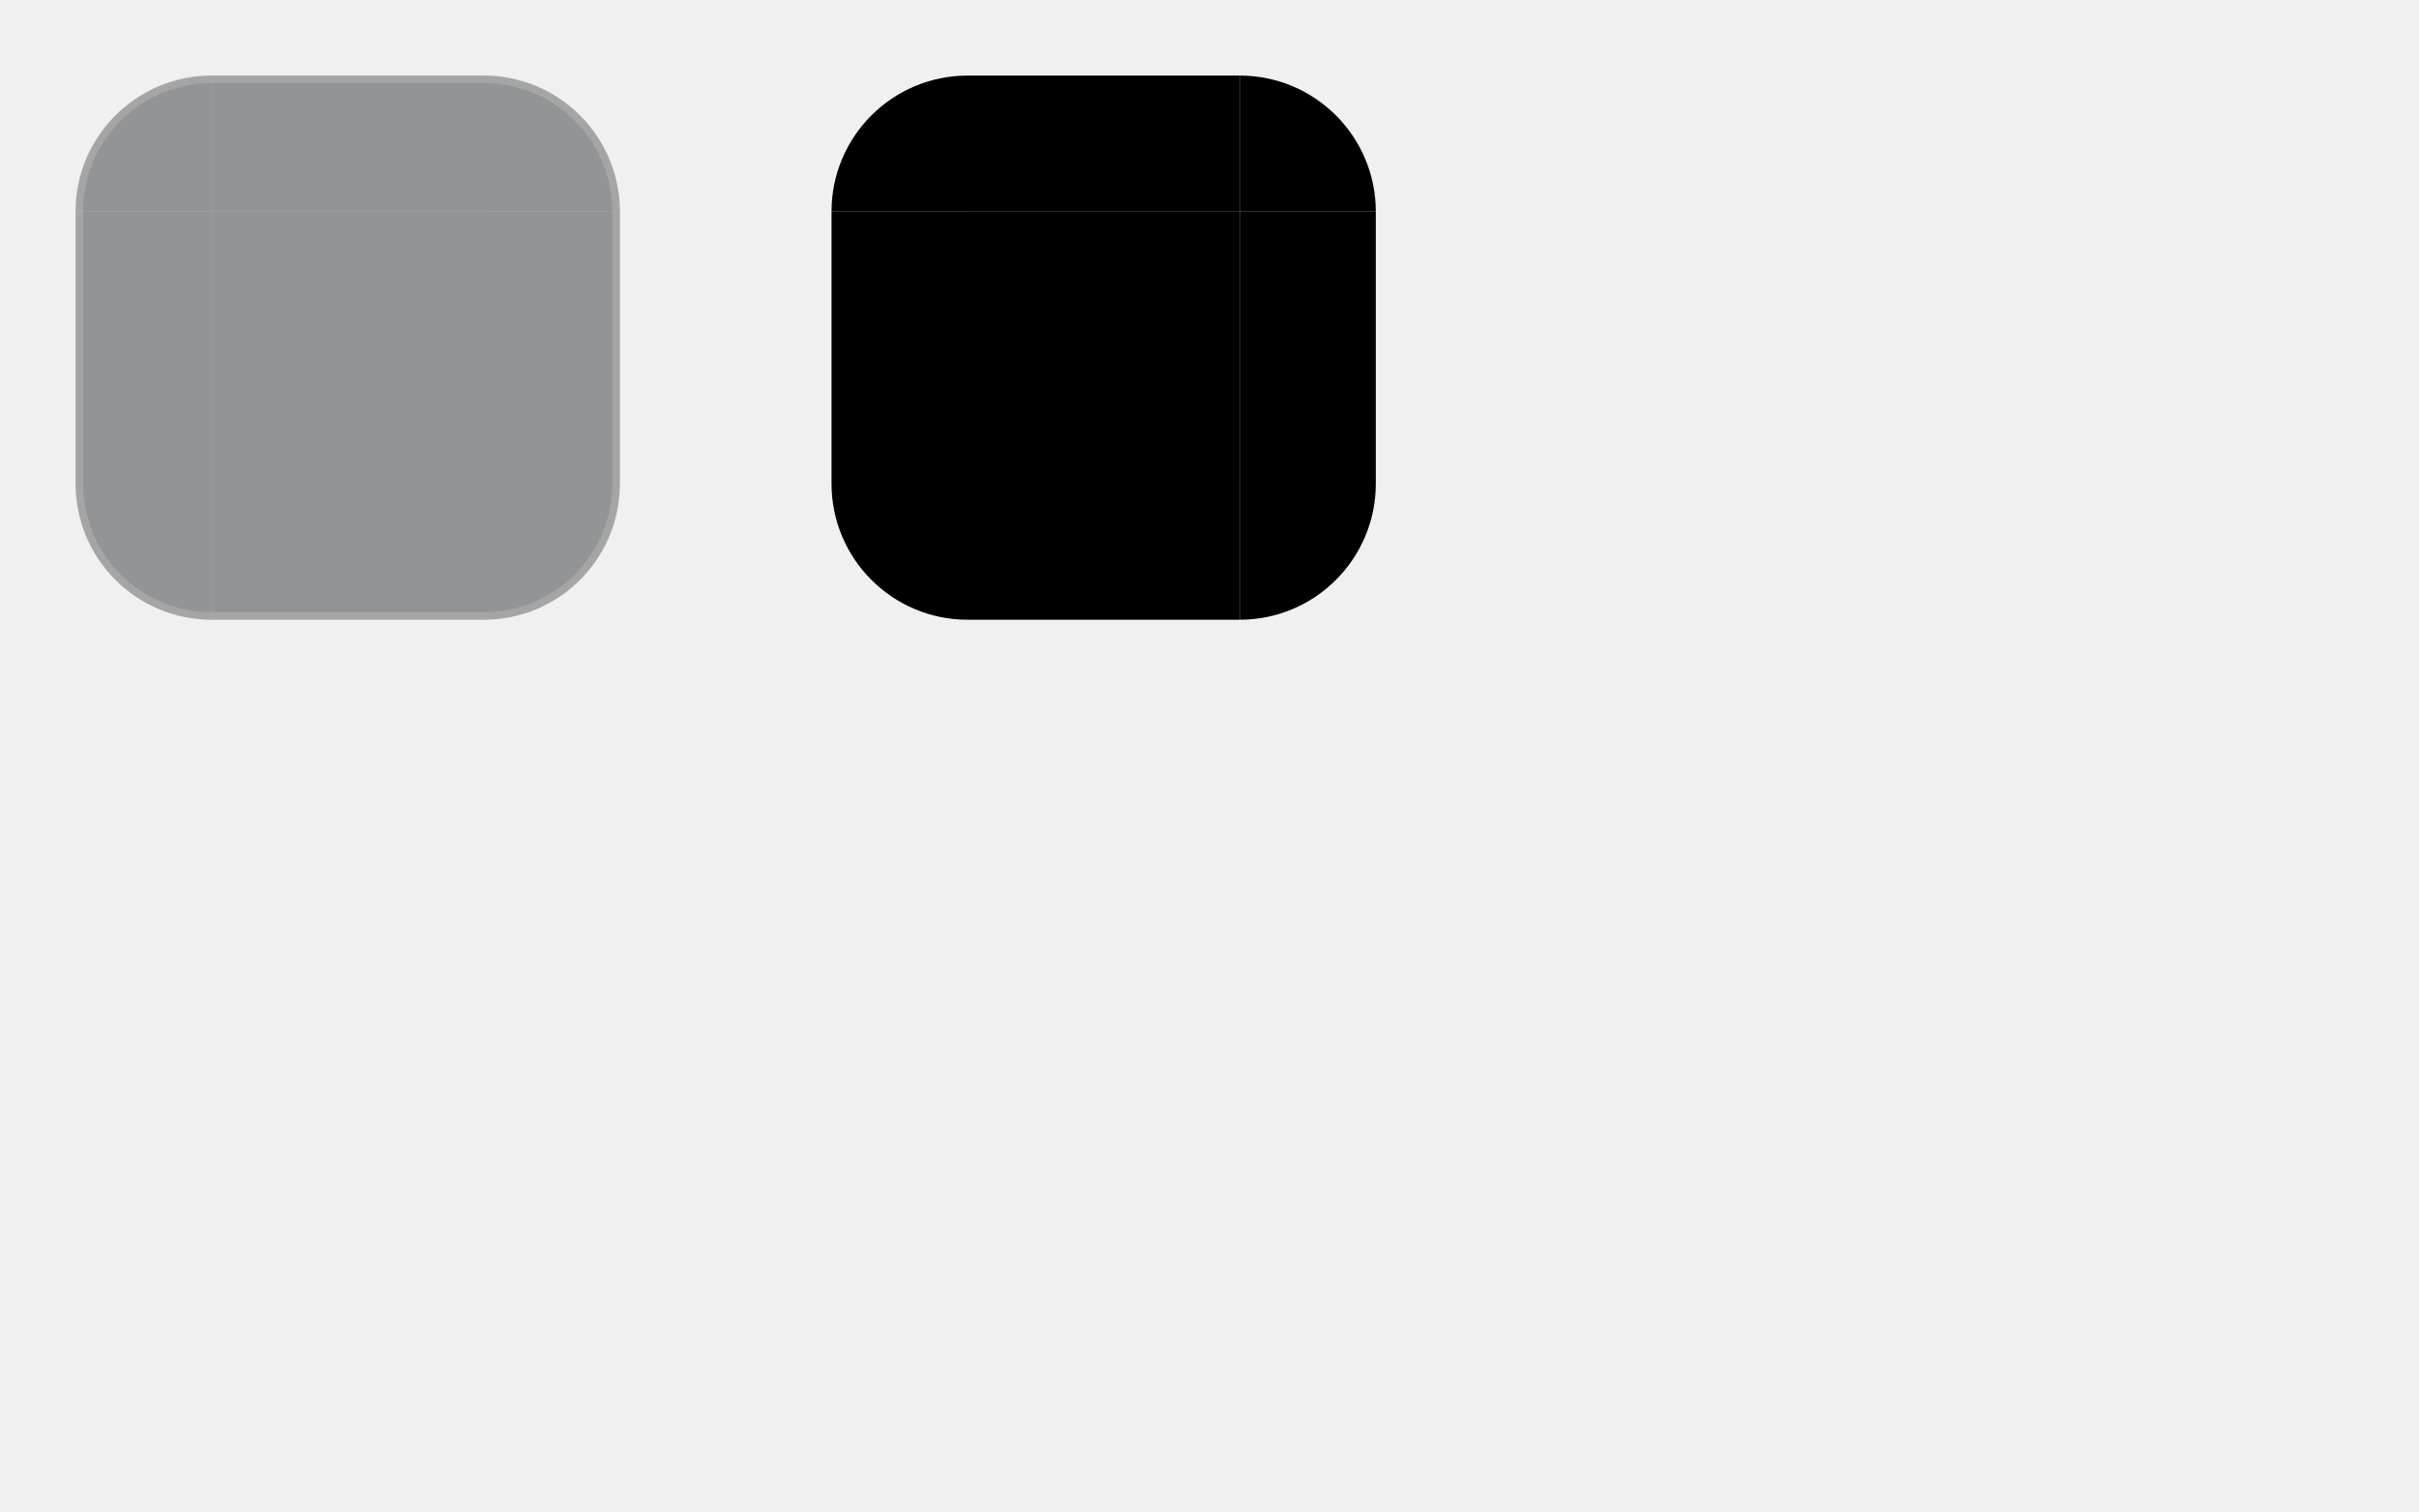
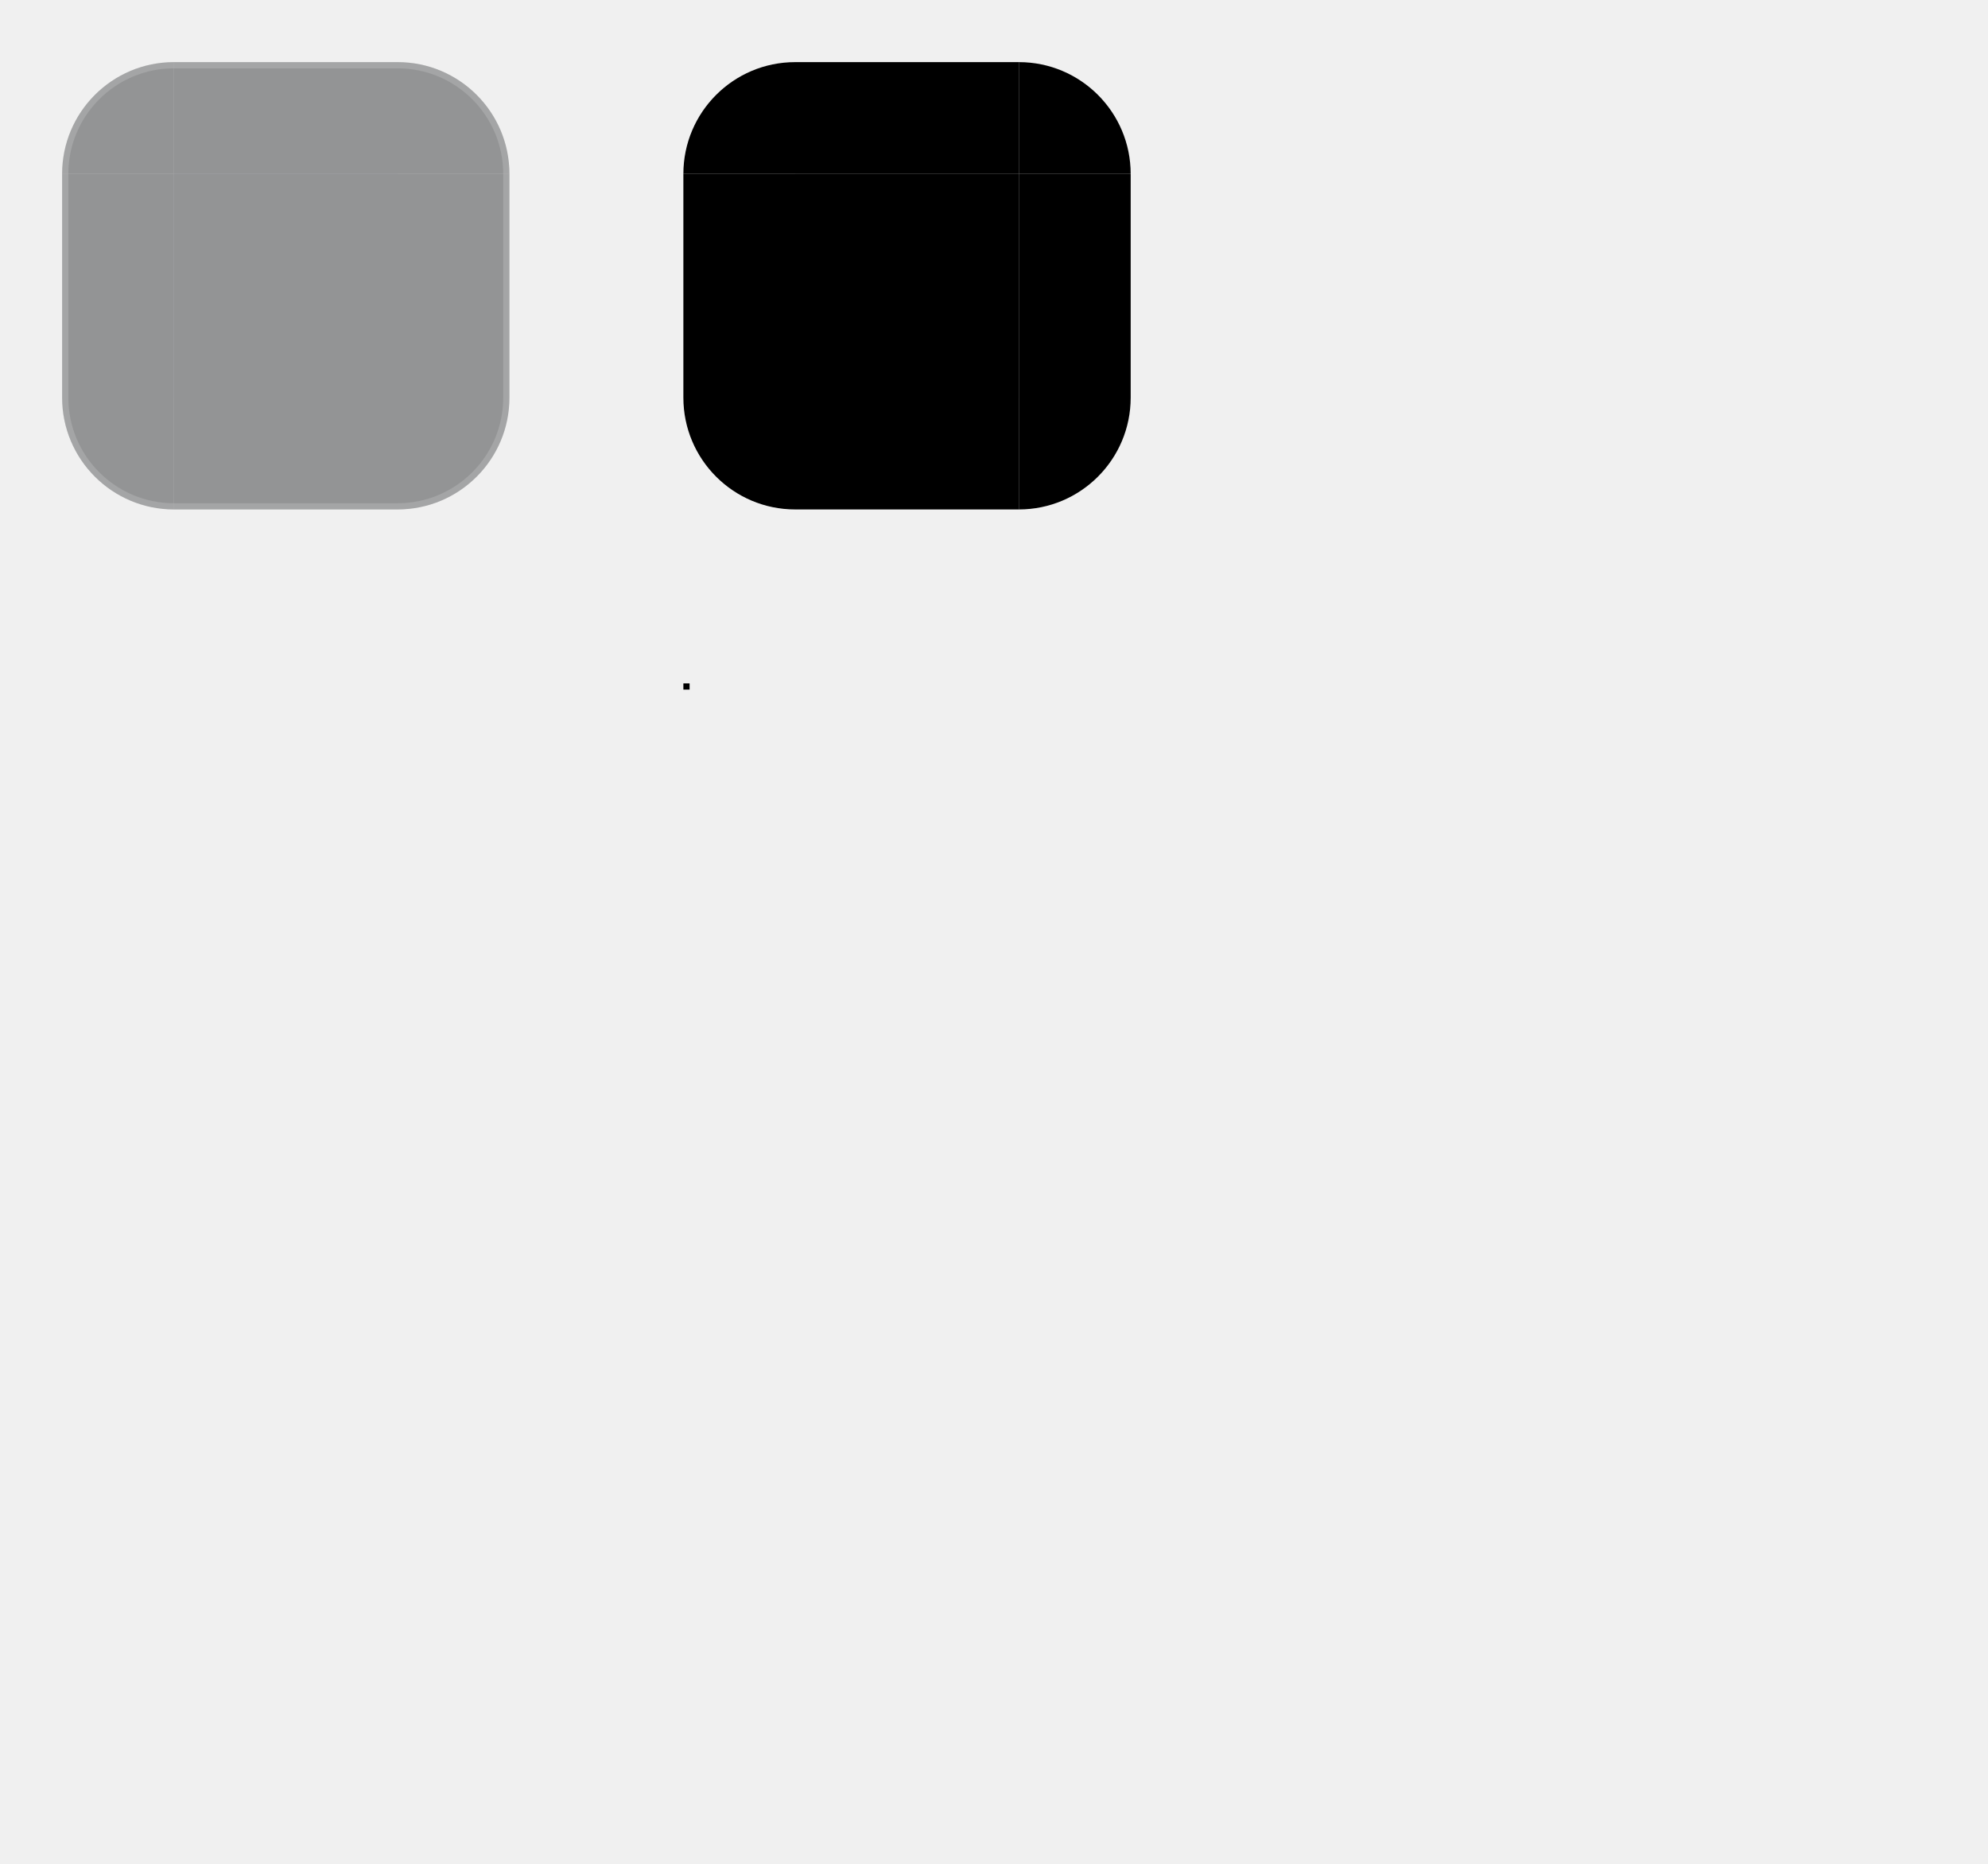
- <svg xmlns="http://www.w3.org/2000/svg" width="320" height="200" viewBox="0 0 320 200">
+ <svg xmlns="http://www.w3.org/2000/svg" width="320" height="300" viewBox="0 0 320 300">
  <defs>
    <style id="current-color-scheme" type="text/css">
      .ColorScheme-Text { color:#fcfcfc; }
      .ColorScheme-Background { color:#141618; }
    </style>
  </defs>
  <g id="topleft">
    <path d="M10,28 A18,18 0 0 1 28,10 L28,28 Z" class="ColorScheme-Background" fill="currentColor" fill-opacity="0.42" />
    <path d="M10,28 A18,18 0 0 1 28,10 L28,11 A17,17 0 0 0 11,28 Z" fill="#ffffff" fill-opacity="0.16" />
  </g>
  <g id="topright">
    <path d="M64,10 A18,18 0 0 1 82,28 L64,28 Z" class="ColorScheme-Background" fill="currentColor" fill-opacity="0.42" />
    <path d="M64,10 A18,18 0 0 1 82,28 L81,28 A17,17 0 0 0 64,11 Z" fill="#ffffff" fill-opacity="0.16" />
  </g>
  <g id="bottomleft">
    <path d="M10,64 A18,18 0 0 0 28,82 L28,64 Z" class="ColorScheme-Background" fill="currentColor" fill-opacity="0.42" />
    <path d="M10,64 A18,18 0 0 0 28,82 L28,81 A17,17 0 0 1 11,64 Z" fill="#ffffff" fill-opacity="0.16" />
  </g>
  <g id="bottomright">
    <path d="M64,82 A18,18 0 0 0 82,64 L64,64 Z" class="ColorScheme-Background" fill="currentColor" fill-opacity="0.42" />
    <path d="M64,82 A18,18 0 0 0 82,64 L81,64 A17,17 0 0 1 64,81 Z" fill="#ffffff" fill-opacity="0.16" />
  </g>
  <g id="top">
    <rect x="28" y="10" width="36" height="18" class="ColorScheme-Background" fill="currentColor" fill-opacity="0.42" />
    <rect x="28" y="10" width="36" height="1" fill="#ffffff" fill-opacity="0.16" />
  </g>
  <g id="bottom">
    <rect x="28" y="64" width="36" height="18" class="ColorScheme-Background" fill="currentColor" fill-opacity="0.42" />
    <rect x="28" y="81" width="36" height="1" fill="#ffffff" fill-opacity="0.16" />
  </g>
  <g id="left">
    <rect x="10" y="28" width="18" height="36" class="ColorScheme-Background" fill="currentColor" fill-opacity="0.42" />
    <rect x="10" y="28" width="1" height="36" fill="#ffffff" fill-opacity="0.16" />
  </g>
  <g id="right">
    <rect x="64" y="28" width="18" height="36" class="ColorScheme-Background" fill="currentColor" fill-opacity="0.42" />
    <rect x="81" y="28" width="1" height="36" fill="#ffffff" fill-opacity="0.16" />
  </g>
  <rect id="center" x="28" y="28" width="36" height="36" class="ColorScheme-Background" fill="currentColor" fill-opacity="0.42" />
  <g id="mask-topleft">
    <path d="M110,28 A18,18 0 0 1 128,10 L128,28 Z" fill="#000000" />
  </g>
  <g id="mask-topright">
    <path d="M164,10 A18,18 0 0 1 182,28 L164,28 Z" fill="#000000" />
  </g>
  <g id="mask-bottomleft">
    <path d="M110,64 A18,18 0 0 0 128,82 L128,64 Z" fill="#000000" />
  </g>
  <g id="mask-bottomright">
    <path d="M164,82 A18,18 0 0 0 182,64 L164,64 Z" fill="#000000" />
  </g>
  <g id="mask-top">
    <rect x="128" y="10" width="36" height="18" fill="#000000" />
  </g>
  <g id="mask-bottom">
    <rect x="128" y="64" width="36" height="18" fill="#000000" />
  </g>
  <g id="mask-left">
    <rect x="110" y="28" width="18" height="36" fill="#000000" />
  </g>
  <g id="mask-right">
    <rect x="164" y="28" width="18" height="36" fill="#000000" />
  </g>
  <rect id="mask-center" x="128" y="28" width="36" height="36" fill="#000000" />
+   <g id="south-topleft">
+     <path d="M10,128 A18,18 0 0 1 28,110 L28,128 Z" fill="#000000" fill-opacity="0" />
+   </g>
+   <g id="south-topright">
+     <path d="M64,110 A18,18 0 0 1 82,128 L64,128 Z" fill="#000000" fill-opacity="0" />
+   </g>
+   <g id="south-bottomleft">
+     <path d="M10,164 A18,18 0 0 0 28,182 L28,164 Z" fill="#000000" fill-opacity="0" />
+   </g>
+   <g id="south-bottomright">
+     <path d="M64,182 A18,18 0 0 0 82,164 L64,164 Z" fill="#000000" fill-opacity="0" />
+   </g>
+   <g id="south-top">
+     <rect x="28" y="110" width="36" height="18" fill="#000000" fill-opacity="0" />
+   </g>
+   <g id="south-bottom">
+     <rect x="28" y="164" width="36" height="18" fill="#000000" fill-opacity="0" />
+   </g>
+   <g id="south-left">
+     <rect x="10" y="128" width="18" height="36" fill="#000000" fill-opacity="0" />
+   </g>
+   <g id="south-right">
+     <rect x="64" y="128" width="18" height="36" fill="#000000" fill-opacity="0" />
+   </g>
+   <rect id="south-center" x="28" y="128" width="36" height="36" fill="#000000" fill-opacity="0" />
+   <g id="mask-south-topleft">
+     <rect x="110" y="110" width="1" height="1" fill="#000000" />
+     <path d="M110,128 A18,18 0 0 1 128,110 L128,128 Z" fill="#000000" fill-opacity="0" />
+   </g>
+   <g id="mask-south-topright">
+     <path d="M164,110 A18,18 0 0 1 182,128 L164,128 Z" fill="#000000" fill-opacity="0" />
+   </g>
+   <g id="mask-south-bottomleft">
+     <path d="M110,164 A18,18 0 0 0 128,182 L128,164 Z" fill="#000000" fill-opacity="0" />
+   </g>
+   <g id="mask-south-bottomright">
+     <path d="M164,182 A18,18 0 0 0 182,164 L164,164 Z" fill="#000000" fill-opacity="0" />
+   </g>
+   <g id="mask-south-top">
+     <rect x="128" y="110" width="36" height="18" fill="#000000" fill-opacity="0" />
+   </g>
+   <g id="mask-south-bottom">
+     <rect x="128" y="164" width="36" height="18" fill="#000000" fill-opacity="0" />
+   </g>
+   <g id="mask-south-left">
+     <rect x="110" y="128" width="18" height="36" fill="#000000" fill-opacity="0" />
+   </g>
+   <g id="mask-south-right">
+     <rect x="164" y="128" width="18" height="36" fill="#000000" fill-opacity="0" />
+   </g>
+   <rect id="mask-south-center" x="128" y="128" width="36" height="36" fill="#000000" fill-opacity="0" />
  <rect id="hint-top-margin" x="200" y="10" width="5" height="5" fill="#ff00ff" opacity="0" />
  <rect id="hint-bottom-margin" x="212" y="10" width="5" height="5" fill="#ff00ff" opacity="0" />
  <rect id="hint-left-margin" x="224" y="10" width="5" height="5" fill="#ff00ff" opacity="0" />
  <rect id="hint-right-margin" x="236" y="10" width="5" height="5" fill="#ff00ff" opacity="0" />
+   <rect id="south-hint-top-margin" x="200" y="120" width="1" height="1" fill="#ff00ff" opacity="0" />
+   <rect id="south-hint-bottom-margin" x="212" y="120" width="1" height="1" fill="#ff00ff" opacity="0" />
+   <rect id="south-hint-left-margin" x="224" y="120" width="1" height="1" fill="#ff00ff" opacity="0" />
+   <rect id="south-hint-right-margin" x="236" y="120" width="1" height="1" fill="#ff00ff" opacity="0" />
  <rect id="hint-stretch-borders" x="200" y="30" width="4" height="4" fill="#ff00ff" opacity="0" />
</svg>
